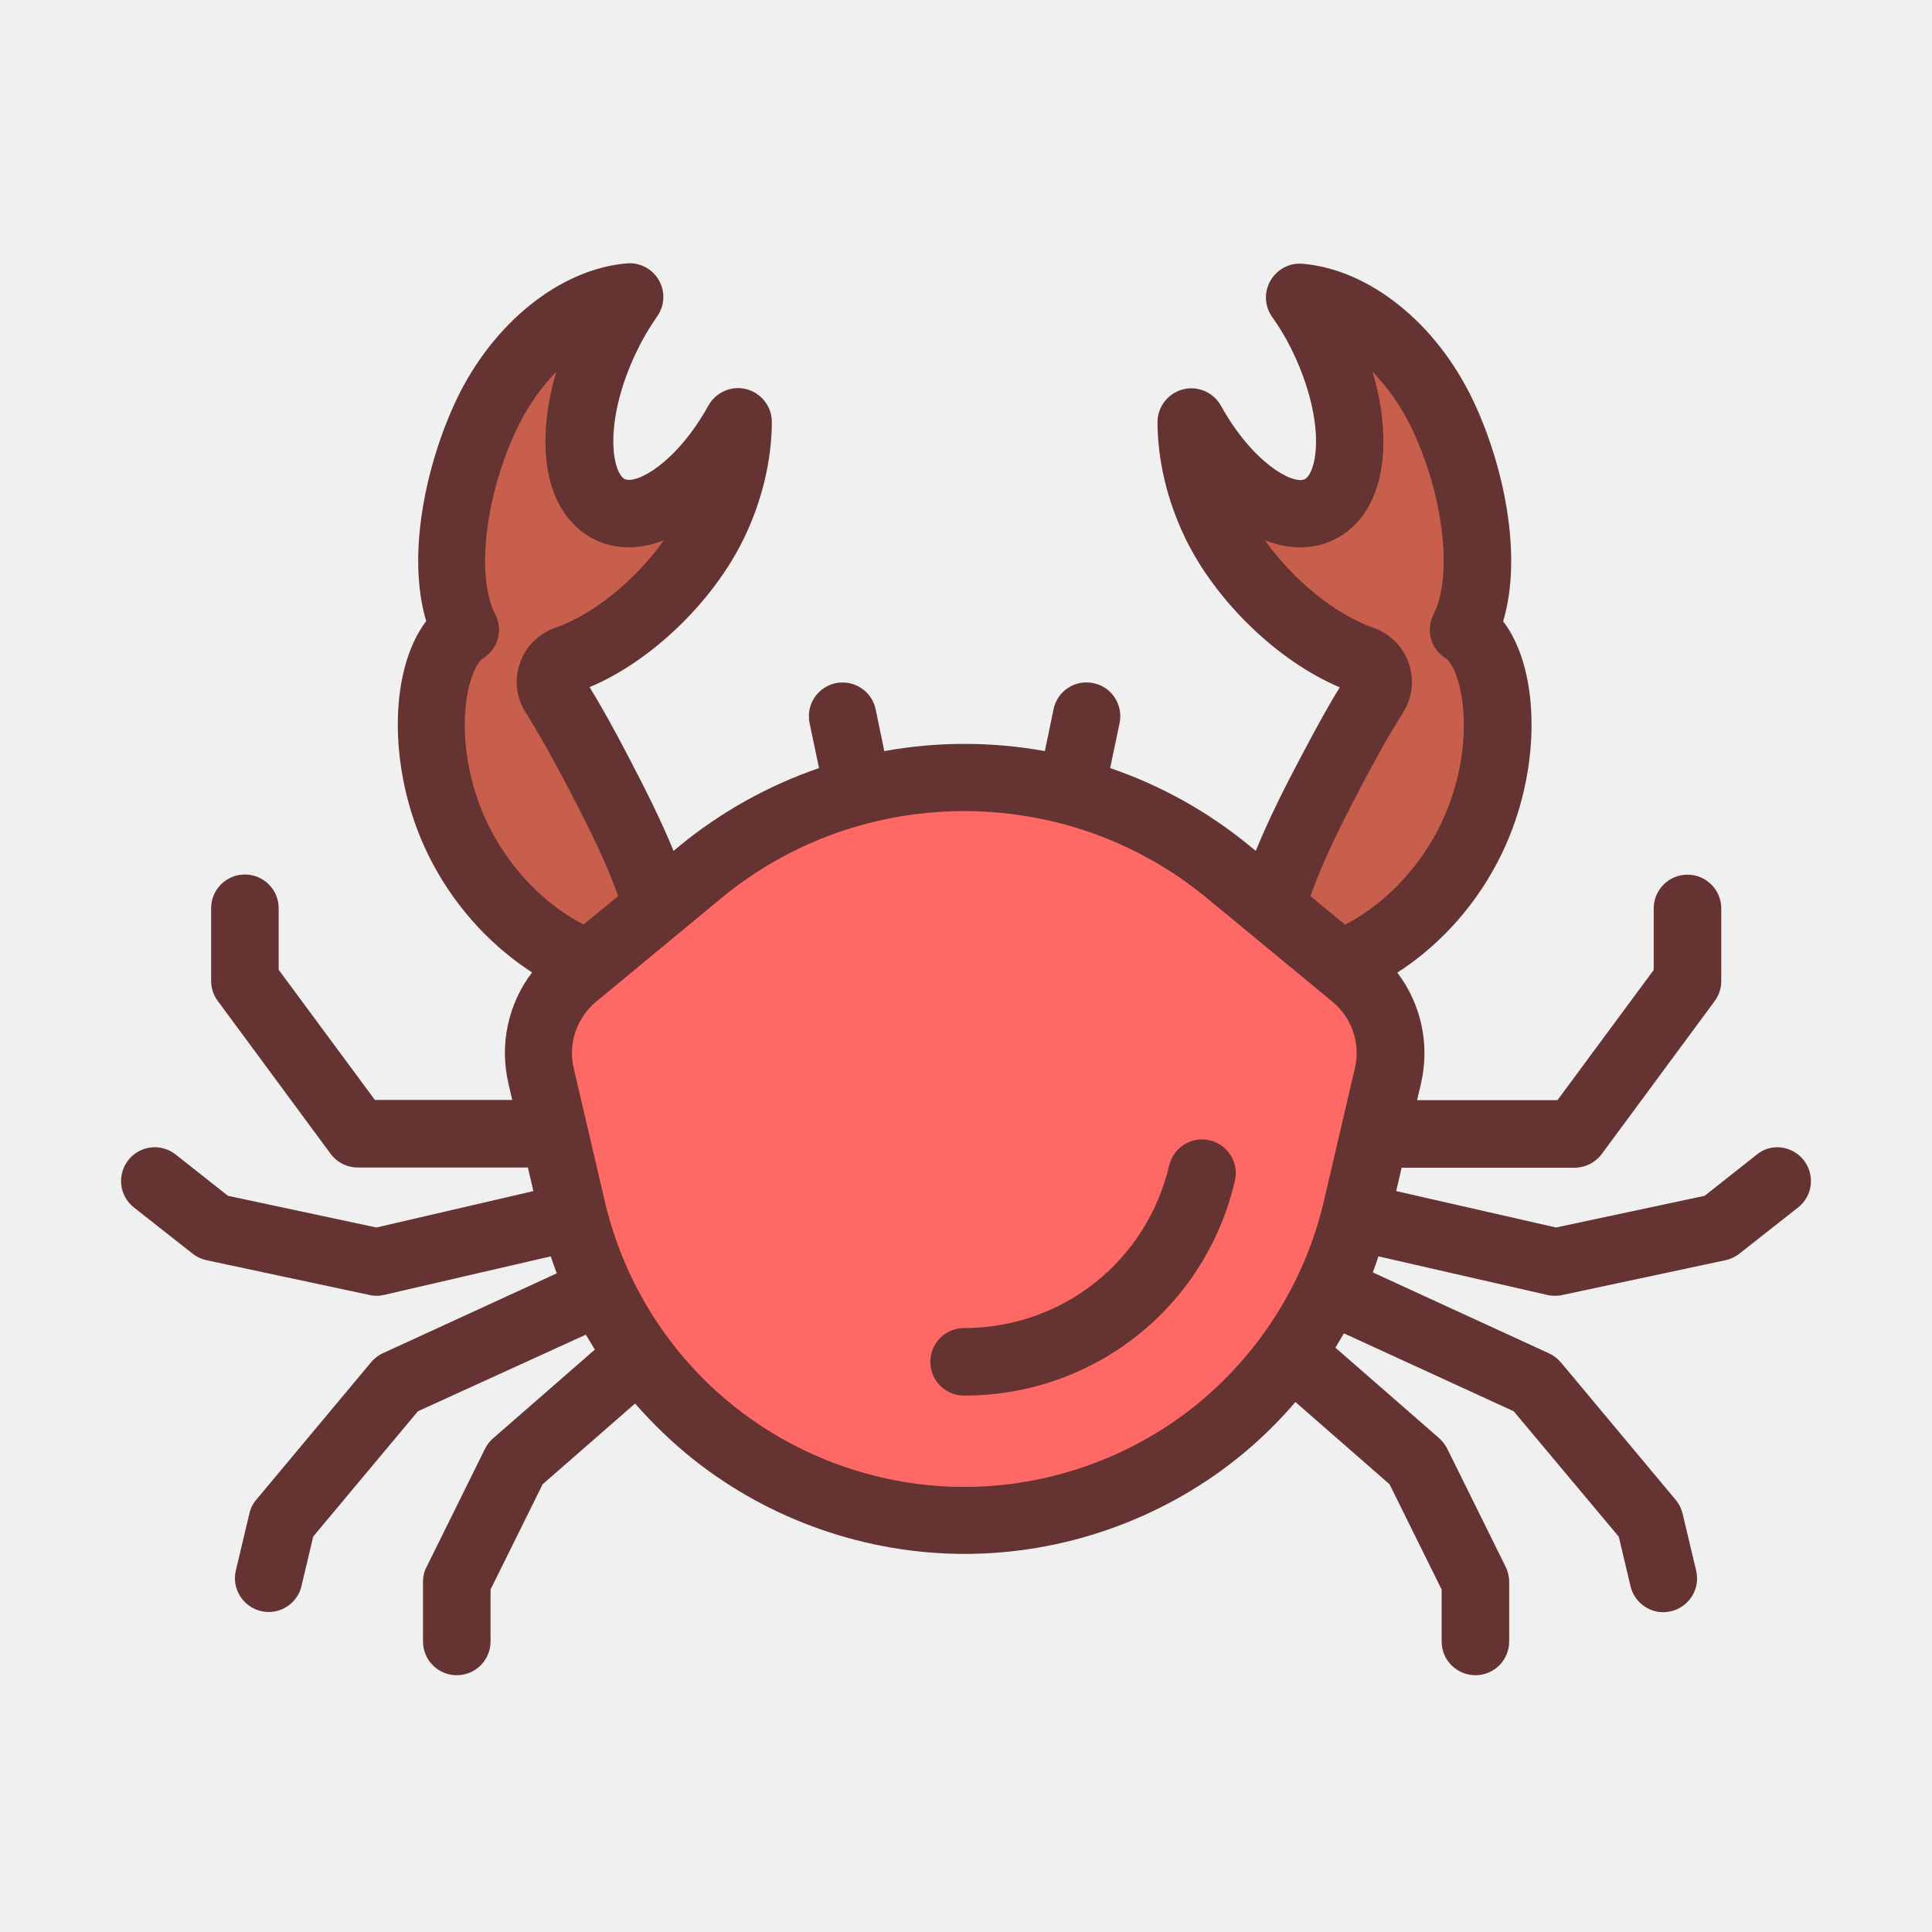
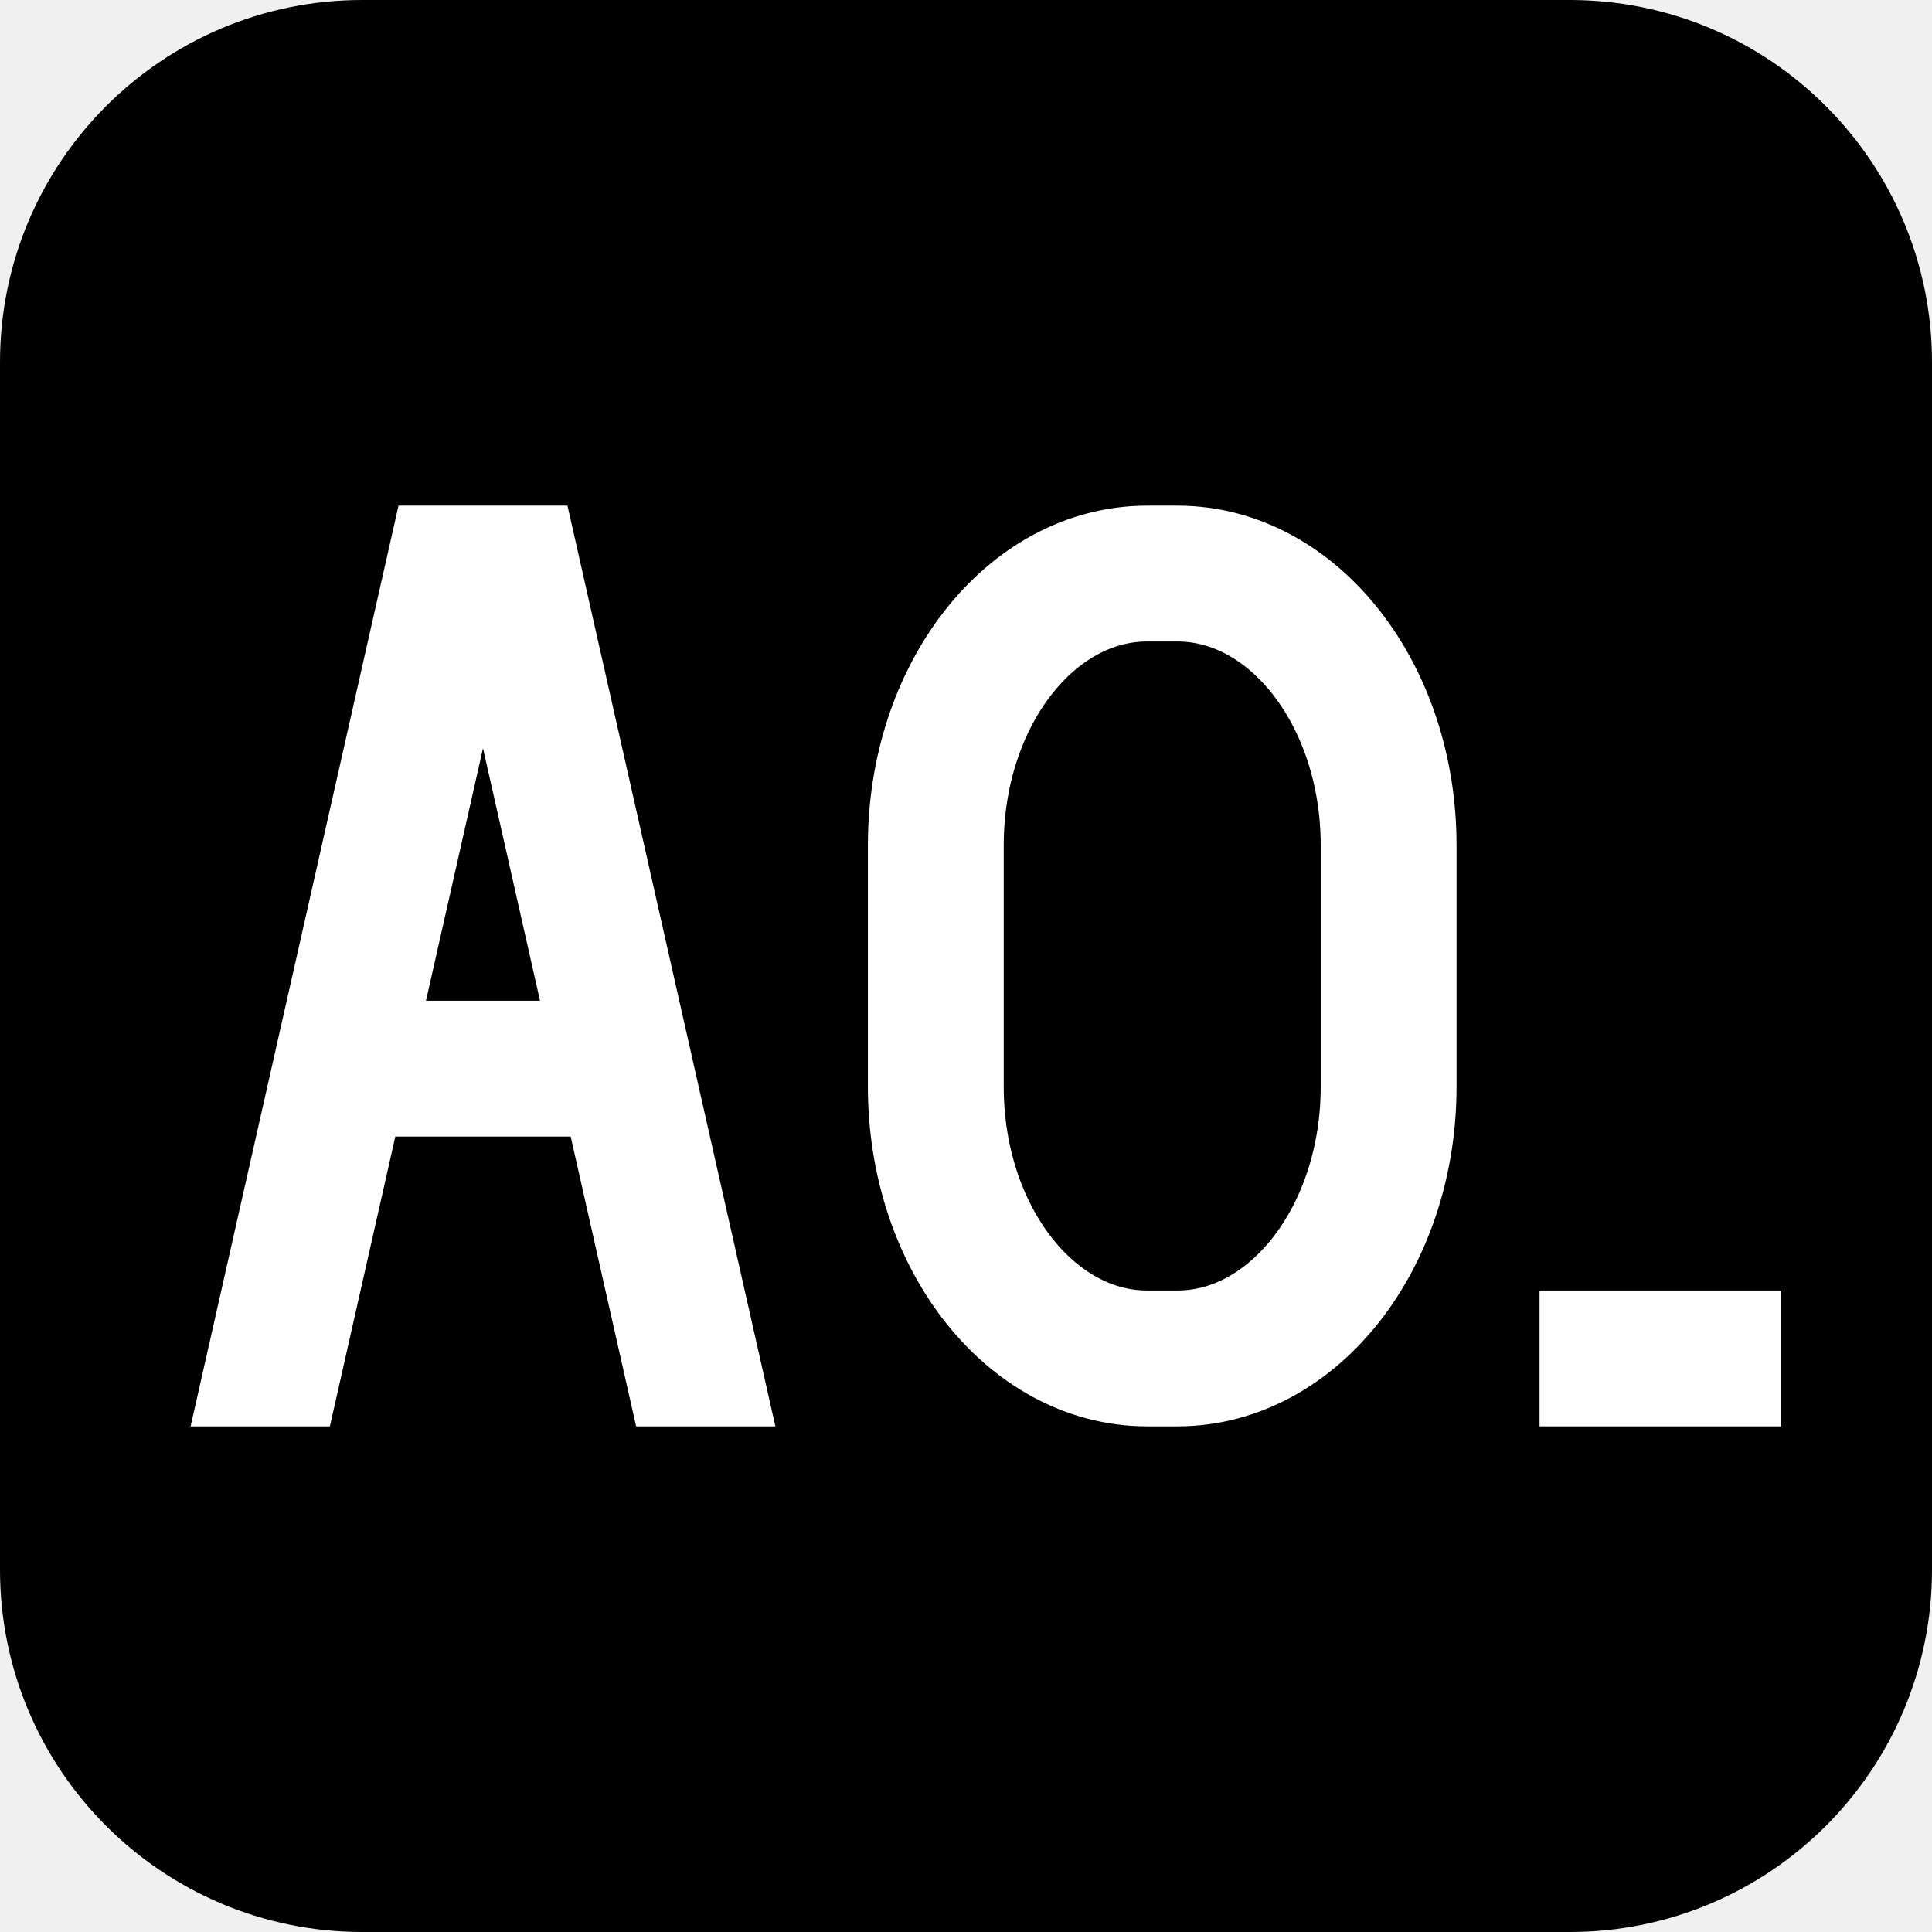
- <svg xmlns="http://www.w3.org/2000/svg" width="800px" height="800px" viewBox="0 0 1024 1024" class="icon" version="1.1">
-   <path d="M956 614.9c6.1 7.8 4.8 19-3 25.1l-31 24.4c-2.1 1.7-4.7 2.9-7.3 3.5L828 686.4c-1.2 0.3-2.5 0.4-3.7 0.4-1.3 0-2.7-0.1-4-0.4l-89.7-20.5c-0.9 2.8-1.9 5.7-3 8.5l93.4 42.9c2.4 1.1 4.6 2.8 6.3 4.8l60.8 72.8c1.8 2.1 3 4.6 3.7 7.3l7.2 30.3c2.3 9.6-3.7 19.2-13.3 21.5-1.4 0.3-2.8 0.5-4.1 0.5-8.1 0-15.4-5.5-17.4-13.8l-6.2-26.2-55.7-66.5-90-41.3c-1.5 2.6-3 5.1-4.5 7.6l54.9 47.9c1.8 1.6 3.2 3.4 4.3 5.5l31 62.7c1.2 2.5 1.9 5.2 1.9 7.9V870c0 9.9-8 17.9-17.9 17.9-9.9 0-17.9-8-17.9-17.9v-27.5l-27.6-55.8-49.9-43.6c-9.5 11.1-20 21.3-31.5 30.4-40.7 32.3-91.8 50.1-143.8 50.1-52 0-103.1-17.8-143.8-50.1-11.2-8.9-21.5-18.9-30.9-29.6l-49 42.8-27.6 55.8V870c0 9.9-8 17.9-17.9 17.9-9.9 0-17.9-8-17.9-17.9v-31.6c0-2.8 0.6-5.5 1.9-7.9l31-62.7c1.1-2.1 2.5-4 4.3-5.5l53.9-47c-1.6-2.6-3.2-5.3-4.8-7.9l-89 40.6-55.5 66.4-6.2 26.2c-1.9 8.2-9.3 13.8-17.4 13.8-1.4 0-2.8-0.2-4.1-0.5-9.6-2.3-15.6-11.9-13.3-21.5l7.2-30.3c0.6-2.7 1.9-5.2 3.7-7.3l60.8-72.8c1.7-2 3.8-3.7 6.3-4.8l92.1-42.3c-1.1-3-2.2-6-3.2-9l-88.2 20.4c-1.3 0.3-2.7 0.5-4 0.5-1.3 0-2.5-0.1-3.7-0.4l-86.7-18.5c-2.7-0.6-5.2-1.8-7.3-3.5L71 640c-7.8-6.1-9.1-17.3-3-25.1 6.1-7.8 17.3-9.1 25.1-3l27.7 21.9 78.7 16.8 83.2-19.3-2.9-12.5h-90.2c-5.7 0-11-2.7-14.4-7.3l-59.8-81c-2.3-3.1-3.5-6.8-3.5-10.6v-38.5c0-9.9 8-17.9 17.9-17.9s17.9 8 17.9 17.9V514l51 69h72.8l-2-8.6c-4.9-21-0.1-42.4 12.5-59-18.9-12.2-38.9-31.5-53.1-58.5-23.5-44.7-23.6-100.7-3-127.7-10.6-35.3 0.1-83.9 16.1-117.5 19.5-40.8 55-69.1 90.2-72.1 6.9-0.6 13.6 2.9 17 8.9 3.5 6 3.1 13.5-0.9 19.2-4.2 6-8 12.5-11.2 19.3-8 16.7-12.4 34.4-12 48.6 0.3 10.7 3.3 17 6 18.3 6.1 2.9 27.3-8.2 44.4-39 4-7.1 12.3-10.7 20.2-8.6 7.9 2.1 13.4 9.2 13.4 17.4-0.1 20.2-5.1 41.4-14.6 61.2-16.2 33.8-49.3 65.6-82 79.3 6.2 10.1 13 22.3 21.1 37.9 8.2 15.7 16.9 32.9 23.4 48.9l2.6-2.2c22.7-18.7 48-32.6 74.5-41.7l-5-23.8c-2-9.7 4.1-19.1 13.8-21.2 9.7-2 19.2 4.2 21.2 13.8l4.6 22.2c28.1-5.1 57-5.1 85.1 0l4.6-22.2c2-9.7 11.5-15.9 21.2-13.8 9.7 2 15.8 11.5 13.8 21.2l-5 23.8c26.6 9.1 51.9 23 74.5 41.7l2.7 2.2c6.5-16.1 15.1-33.2 23.4-48.9 8.2-15.5 14.9-27.8 21.1-37.8-32.7-13.8-65.7-45.5-82-79.3-9.5-19.8-14.5-40.9-14.6-61.2 0-8.2 5.5-15.3 13.4-17.4 7.9-2.1 16.2 1.5 20.2 8.6 17.1 30.8 38.3 41.9 44.4 39 2.7-1.3 5.7-7.6 6-18.3 0.4-14.1-4-31.8-12-48.5-3.2-6.8-7-13.3-11.3-19.3-4-5.7-4.3-13.2-0.8-19.2s10.1-9.5 17-8.9c35.3 3 70.7 31.3 90.2 72.1 16.1 33.6 26.7 82.1 16.1 117.4 20.6 27 20.5 83-3 127.7-14.2 27.1-34.2 46.4-53.1 58.5 12.6 16.6 17.4 38 12.5 59l-2 8.6h74.4l51-69v-32.6c0-9.9 8-17.9 17.9-17.9 9.9 0 17.9 8 17.9 17.9V520c0 3.8-1.2 7.5-3.5 10.6l-59.8 81c-3.4 4.6-8.7 7.3-14.4 7.3h-91.7l-2.9 12.4 84.7 19.3 78.8-16.8 27.7-21.9c7.4-6.1 18.6-4.8 24.8 3z" fill="#663333" />
-   <path d="M775.7 378.4c1.2 20.3-3.8 42.8-13.8 61.9-13.3 25.3-33.1 41.7-49 49.8L694.6 475c5.8-17.2 16.6-38.7 25.9-56.4 9.2-17.6 16.6-30.6 23.1-40.8 5-7.9 6.1-17.5 3.1-26.3-3.1-8.8-9.9-15.6-18.6-18.7-20.6-7.2-42.7-25.4-57.6-46.4 12.7 4.9 25.2 5.1 36.4-0.3 9.5-4.5 25.4-17 26.3-49.6 0.3-12.3-1.6-25.7-5.7-39.4 8.1 8.3 15.3 18.5 20.8 30.1 16.8 35 21.9 78.3 11.5 98.4-4.3 8.4-1.4 18.7 6.7 23.5 2.4 1.4 8.1 10.8 9.2 29.3z" fill="#C85E4C" />
-   <path d="M706.2 530.9c10.4 8.6 15 22.2 11.9 35.4l-16.5 70.6c-10 42.8-34.5 81.4-68.9 108.8-34.4 27.3-77.6 42.4-121.6 42.4s-87.2-15.1-121.6-42.4c-34.5-27.3-58.9-66-68.9-108.8l-16.5-70.6c-3.1-13.2 1.5-26.7 11.9-35.4l66.1-54.7c37.4-30.9 83.1-46.3 128.9-46.3 45.8 0 91.6 15.4 128.9 46.3l66.3 54.7z" fill="#FE6865" />
-   <path d="M641.2 604.4c9.6 2.2 15.6 11.9 13.3 21.5-15.6 67-74.7 113.8-143.5 113.8-9.9 0-17.9-8-17.9-17.9 0-9.9 8-17.9 17.9-17.9 52.1 0 96.8-35.5 108.7-86.2 2.3-9.6 11.9-15.6 21.5-13.3z" fill="#663333" />
-   <path d="M315.4 286.1c11.2 5.3 23.7 5.2 36.4 0.3-14.9 21-37.1 39.2-57.6 46.4-8.8 3.1-15.6 9.9-18.6 18.6-3.1 8.8-2 18.4 3.1 26.4 6.5 10.3 13.8 23.2 23 40.8 9.3 17.8 20.1 39.2 25.9 56.4l-18.3 15c-16-8.1-35.7-24.5-49-49.8-10-19-15-41.6-13.8-61.8 1.1-18.5 6.8-27.9 9.3-29.3 8.1-4.9 11-15.1 6.7-23.5-10.4-20.1-5.3-63.3 11.5-98.4 5.5-11.6 12.7-21.8 20.8-30.1-4 13.7-6 27.1-5.7 39.4 0.9 32.5 16.9 45 26.3 49.6z" fill="#C85E4C" />
+ <svg xmlns="http://www.w3.org/2000/svg" viewBox="0 0 64 64" width="64" height="64">
+   <defs>
+     <clipPath id="baseline">
+       <rect x="0" y="0" width="64" height="47.25" />
+     </clipPath>
+   </defs>
+   <rect width="64" height="64" rx="12" fill="#000000" />
+   <g fill="none" stroke="#ffffff" stroke-width="4.5" stroke-linejoin="miter">
+     <path d="M8,50 L15,19 L17,19 L24,50" clip-path="url(#baseline)" />
+     <line x1="10.6" y1="35.4" x2="21.4" y2="35.4" />
+     <rect x="31" y="19" width="15" height="26" rx="7" ry="9" />
+   </g>
+   <rect x="51" y="42.75" width="8" height="4.5" fill="#ffffff" />
</svg>
